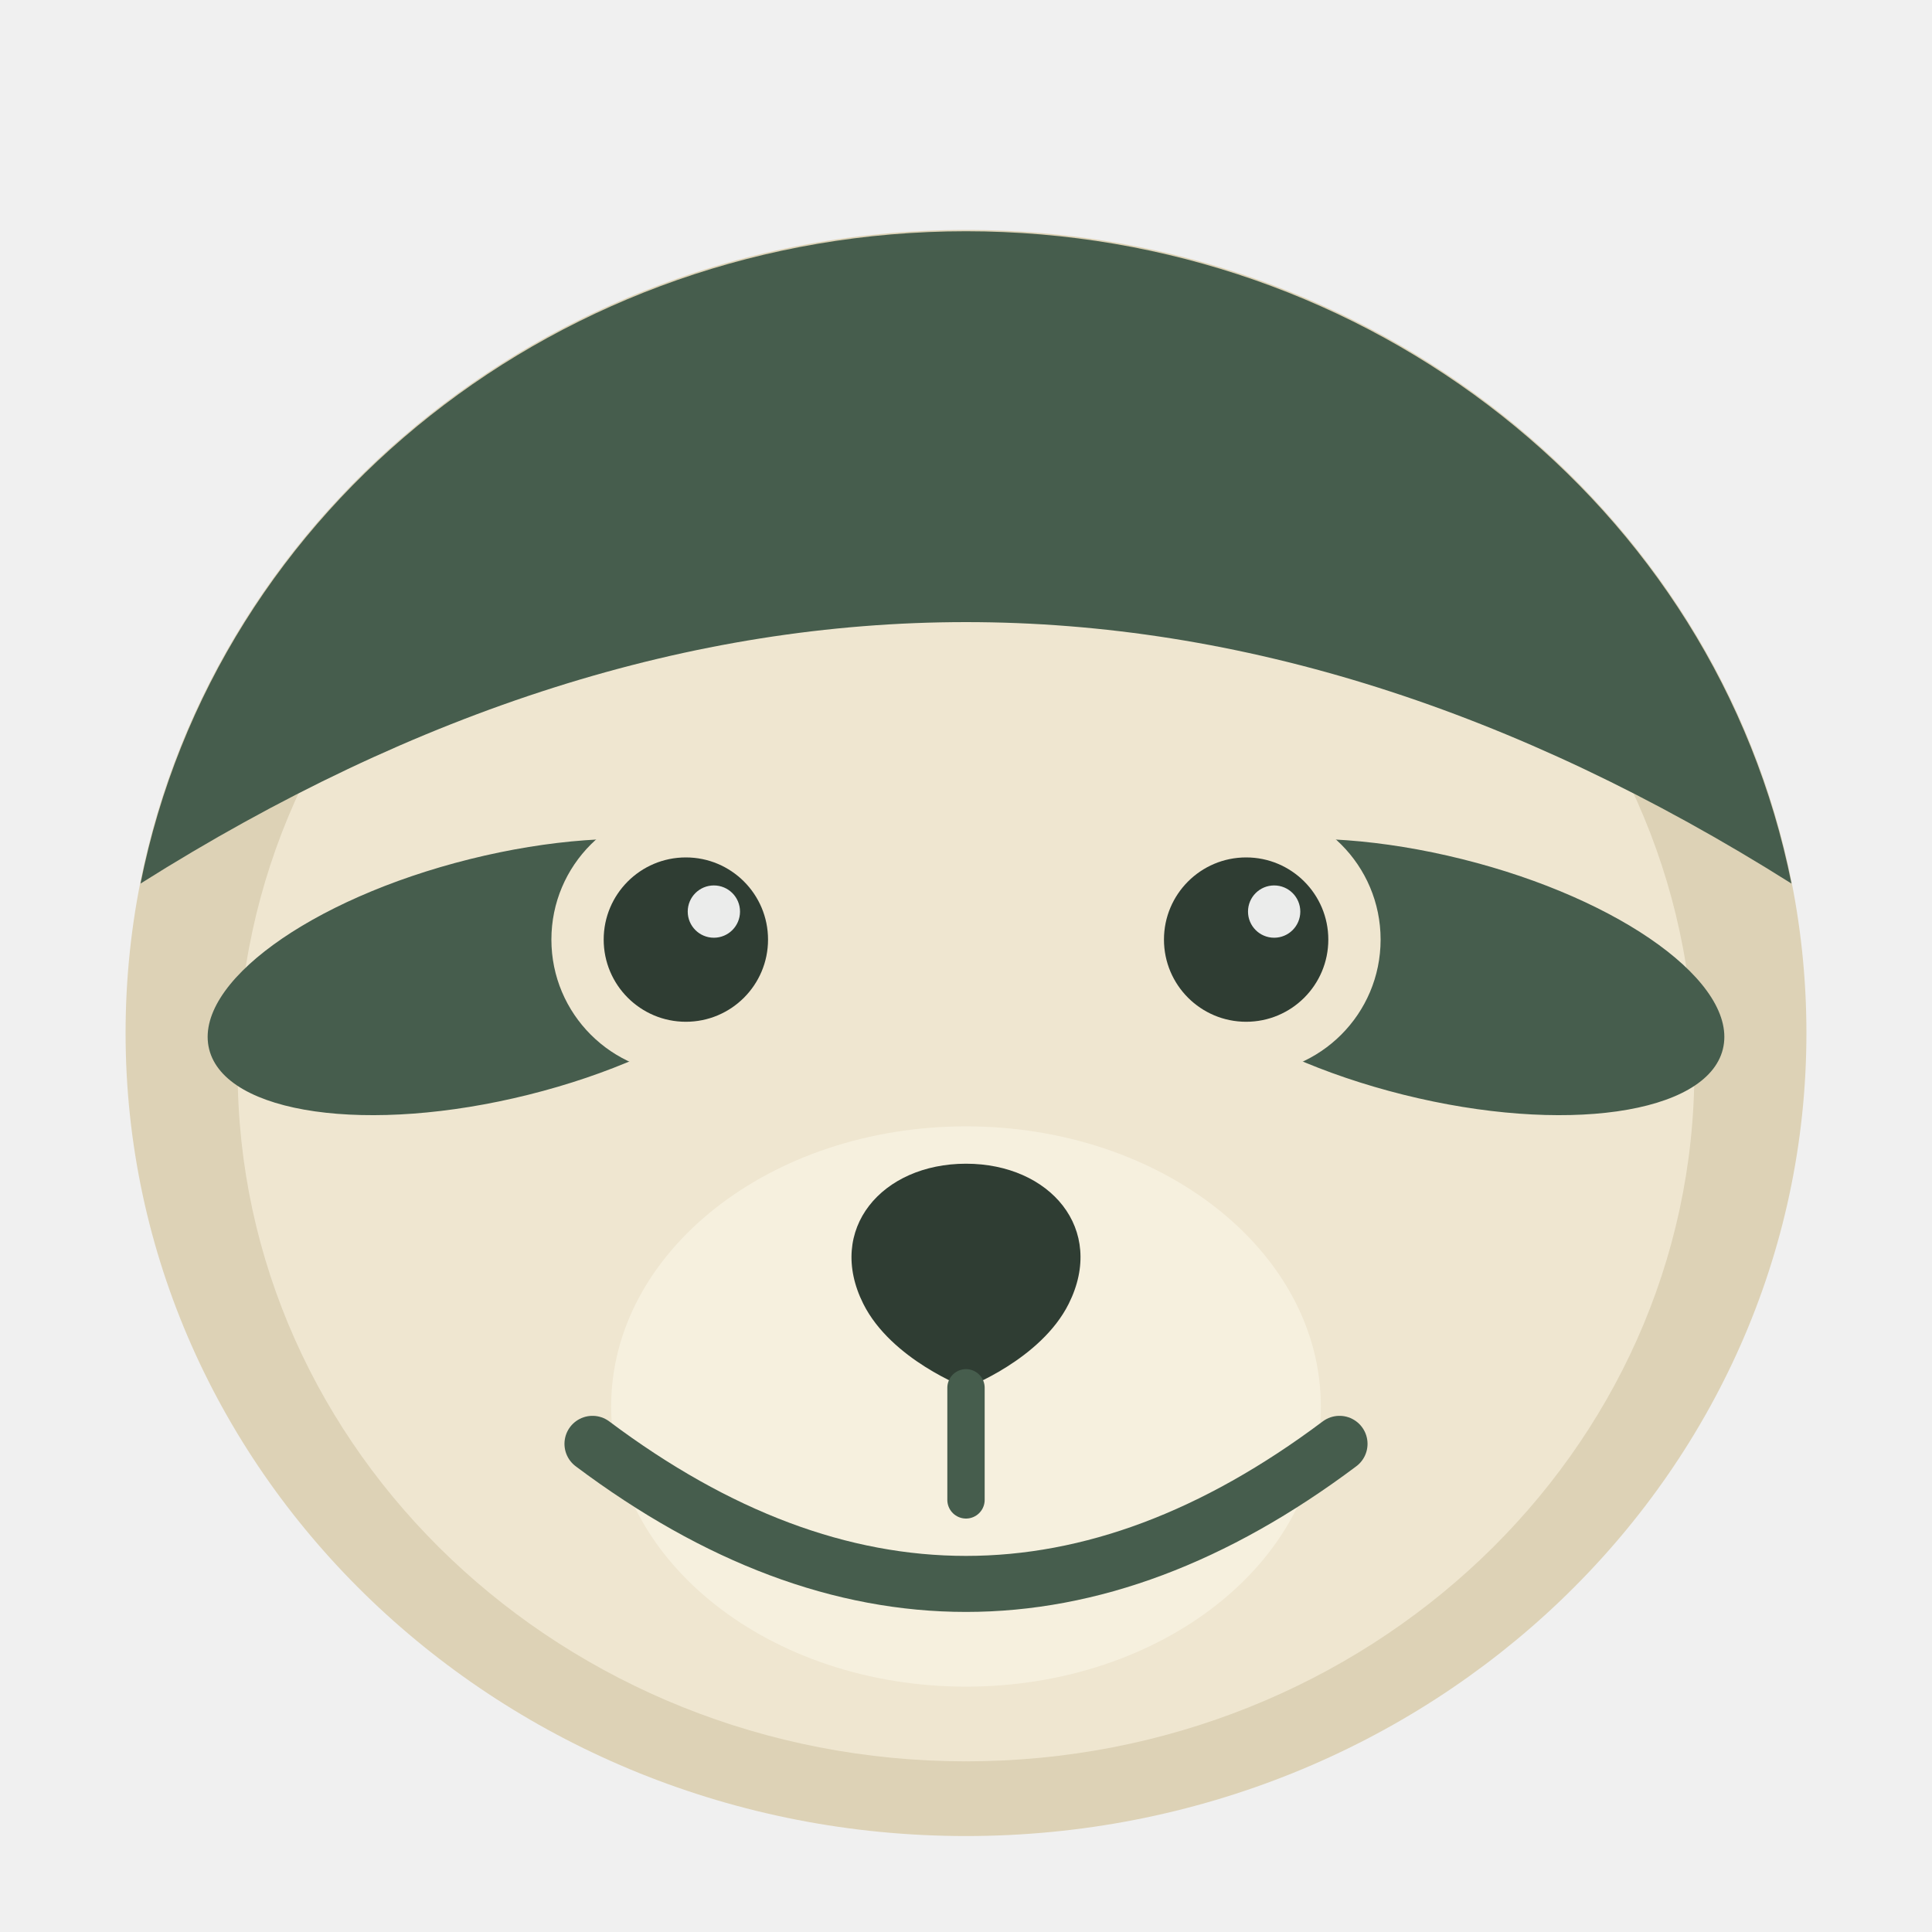
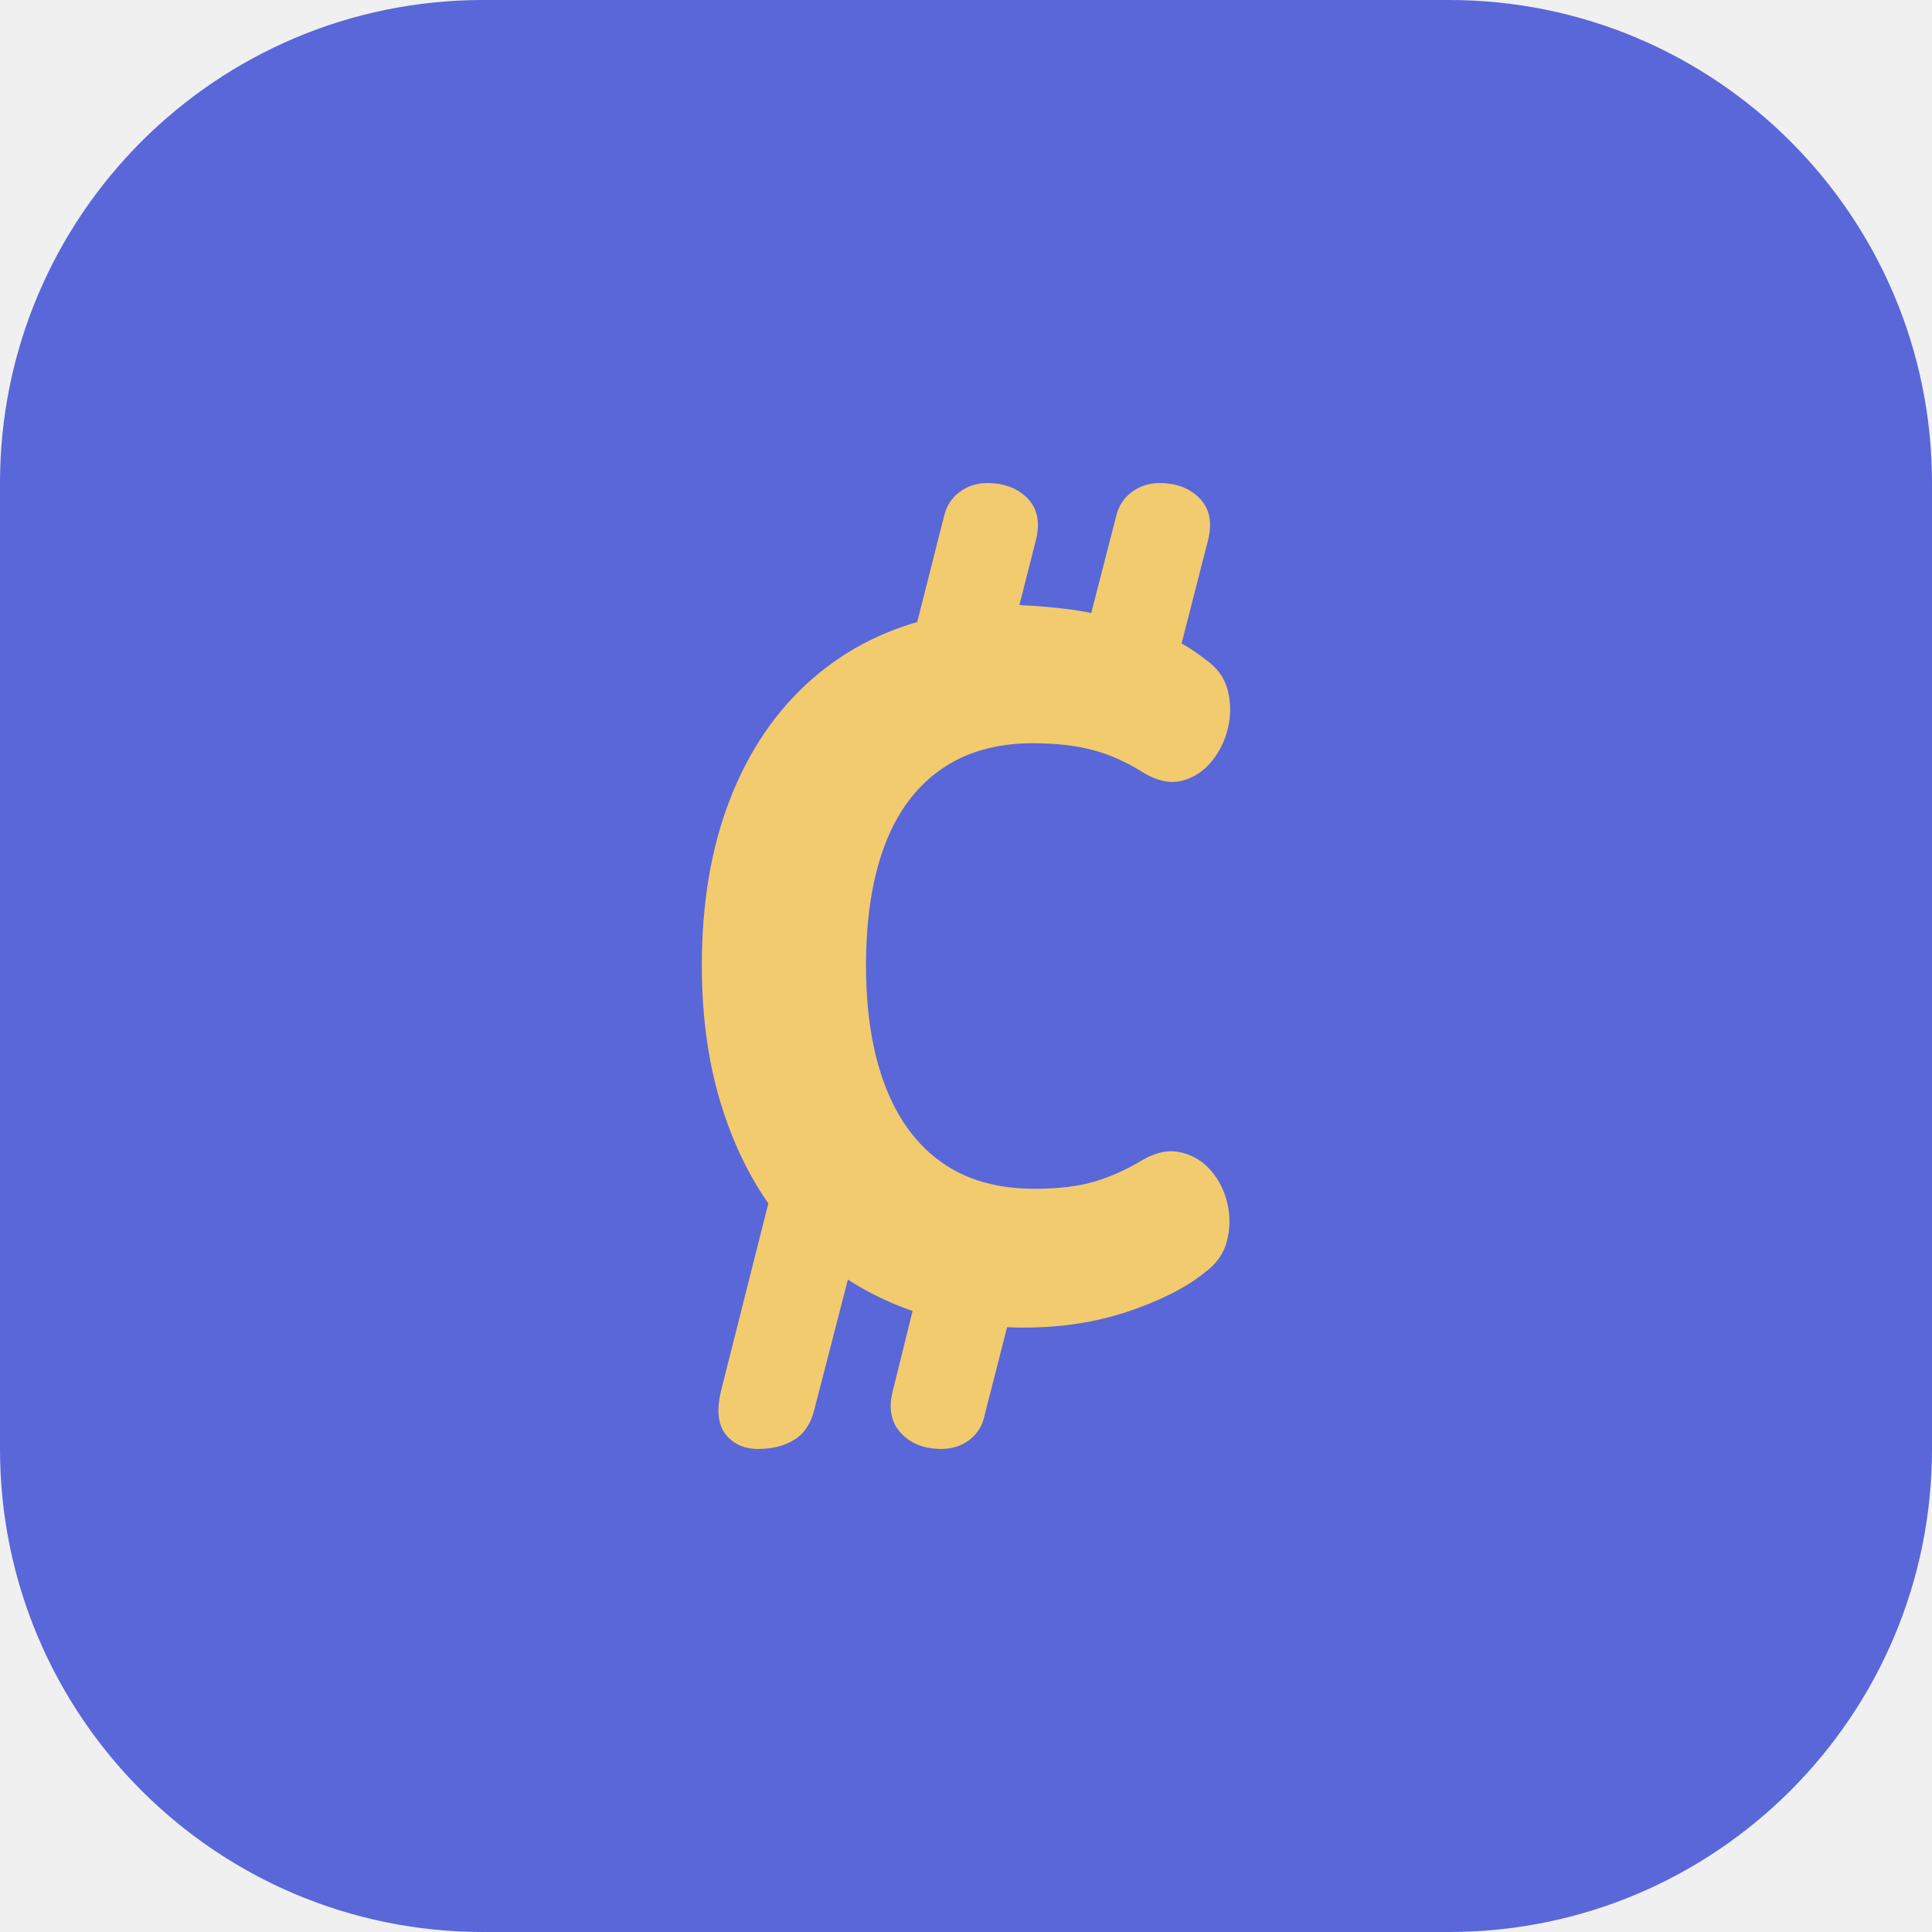
- <svg xmlns="http://www.w3.org/2000/svg" viewBox="0 0 120 120" width="512" height="512">
-   <g transform="translate(60 63) scale(1.16) translate(-60 -63)">
-     <ellipse cx="60" cy="64" rx="45" ry="43" fill="#ddd2b6" />
-     <ellipse cx="60" cy="66" rx="39" ry="37" fill="#efe6d0" />
-     <path d="M15.8 56 A45 43 0 0 1 104.2 56 Q82 42 60 42 Q38 42 15.8 56 Z" fill="#465d4d" />
-     <ellipse cx="35" cy="61" rx="16" ry="6.5" fill="#465d4d" transform="rotate(-14 35 61)" />
-     <ellipse cx="85" cy="61" rx="16" ry="6.5" fill="#465d4d" transform="rotate(14 85 61)" />
-     <circle cx="45" cy="59" r="7.2" fill="#efe6d0" />
-     <circle cx="75" cy="59" r="7.2" fill="#efe6d0" />
-     <circle cx="45" cy="59" r="4.4" fill="#2f3d33" />
-     <circle cx="75" cy="59" r="4.4" fill="#2f3d33" />
-     <circle cx="46.5" cy="57.5" r="1.4" fill="#ffffff" opacity="0.9" />
-     <circle cx="76.5" cy="57.5" r="1.4" fill="#ffffff" opacity="0.9" />
-     <ellipse cx="60" cy="84" rx="19" ry="15" fill="#f6f0de" />
-     <path d="M60 71 C55.5 71 52.5 74.5 54.5 78.5 C56 81.5 60 83 60 83 C60 83 64 81.5 65.5 78.5 C67.5 74.5 64.5 71 60 71 Z" fill="#2f3d33" />
-     <path d="M60 83 L60 89" stroke="#465d4d" stroke-width="2" stroke-linecap="round" fill="none" />
-     <path d="M40 86 Q60 101 80 86" stroke="#465d4d" stroke-width="3" stroke-linecap="round" fill="none" />
+ <svg xmlns="http://www.w3.org/2000/svg" width="32" height="32" viewBox="0 0 32 32">
+   <rect width="32" height="32" rx="8" fill="#5A67D8" />
+   <g transform="translate(16.00,16.00) scale(0.0168,-0.0168) translate(-303.559,-352.500)">
+     <path d="M98.615 -123.626Q77.735 -123.626 66.326 -108.874Q54.916 -94.121 62.543 -64.422L113.977 139.457L122.229 100.638Q84.856 145.951 63.982 210.042Q43.109 274.132 43.109 353Q43.109 446.302 71.356 518.079Q99.603 589.856 152.067 635.639Q204.531 681.422 276.338 696.868L250.206 670.796L281.893 795.928Q285.519 811.121 297.272 819.874Q309.025 828.626 324.218 828.626Q349.663 828.626 364.356 813.404Q379.049 798.181 372.422 772.049L351.302 689.121L343.988 708.687Q368.422 708.313 397.452 705.096Q426.482 701.879 444.229 695.759L422.097 681.253L451.591 795.928Q455.218 811.121 467.127 819.874Q479.037 828.626 494.229 828.626Q519.362 828.626 534.054 813.404Q548.747 798.181 542.121 772.049L511.626 653.06L497.374 680.193Q506.121 676.132 517.211 669.885Q528.302 663.638 539.422 654.831Q556.868 642.891 561.59 624.415Q566.313 605.94 561.813 587.024Q557.313 568.109 545.404 553.82Q533.494 539.531 516.488 535.152Q499.482 530.772 479.037 542.712Q454.796 558.266 429.398 565.2Q404 572.134 369.446 572.134Q315.771 572.134 278.843 546.297Q241.915 520.459 223.451 471.627Q204.987 422.796 204.987 353Q204.987 283.891 223.794 234.559Q242.601 185.228 279.343 159.047Q316.084 132.866 371.072 132.866Q407 132.866 430.898 140.143Q454.796 147.42 476.977 160.915Q497.422 172.854 515.115 168.818Q532.807 164.782 544.717 151.18Q556.626 137.578 561.126 119.006Q565.626 100.434 560.904 81.615Q556.181 62.796 538.735 50.169Q511.615 28.241 464.121 12.121Q416.626 -4 360.193 -4Q347.193 -4 335.379 -3.0Q323.566 -2 312.626 -1L348.891 15.253L321.771 -90.928Q318.457 -106.121 306.734 -114.874Q295.012 -123.626 279.132 -123.626Q254 -123.626 239.464 -108.06Q224.928 -92.494 231.241 -67.049L255.988 33.012L265.928 7.94Q242.868 13.94 217.621 26.157Q192.374 38.374 172.747 53.747L191.94 62.06L154.072 -84.675Q149.132 -105.121 134.596 -114.374Q120.06 -123.626 98.615 -123.626Z" fill="#F2CB6E" />
  </g>
</svg>
